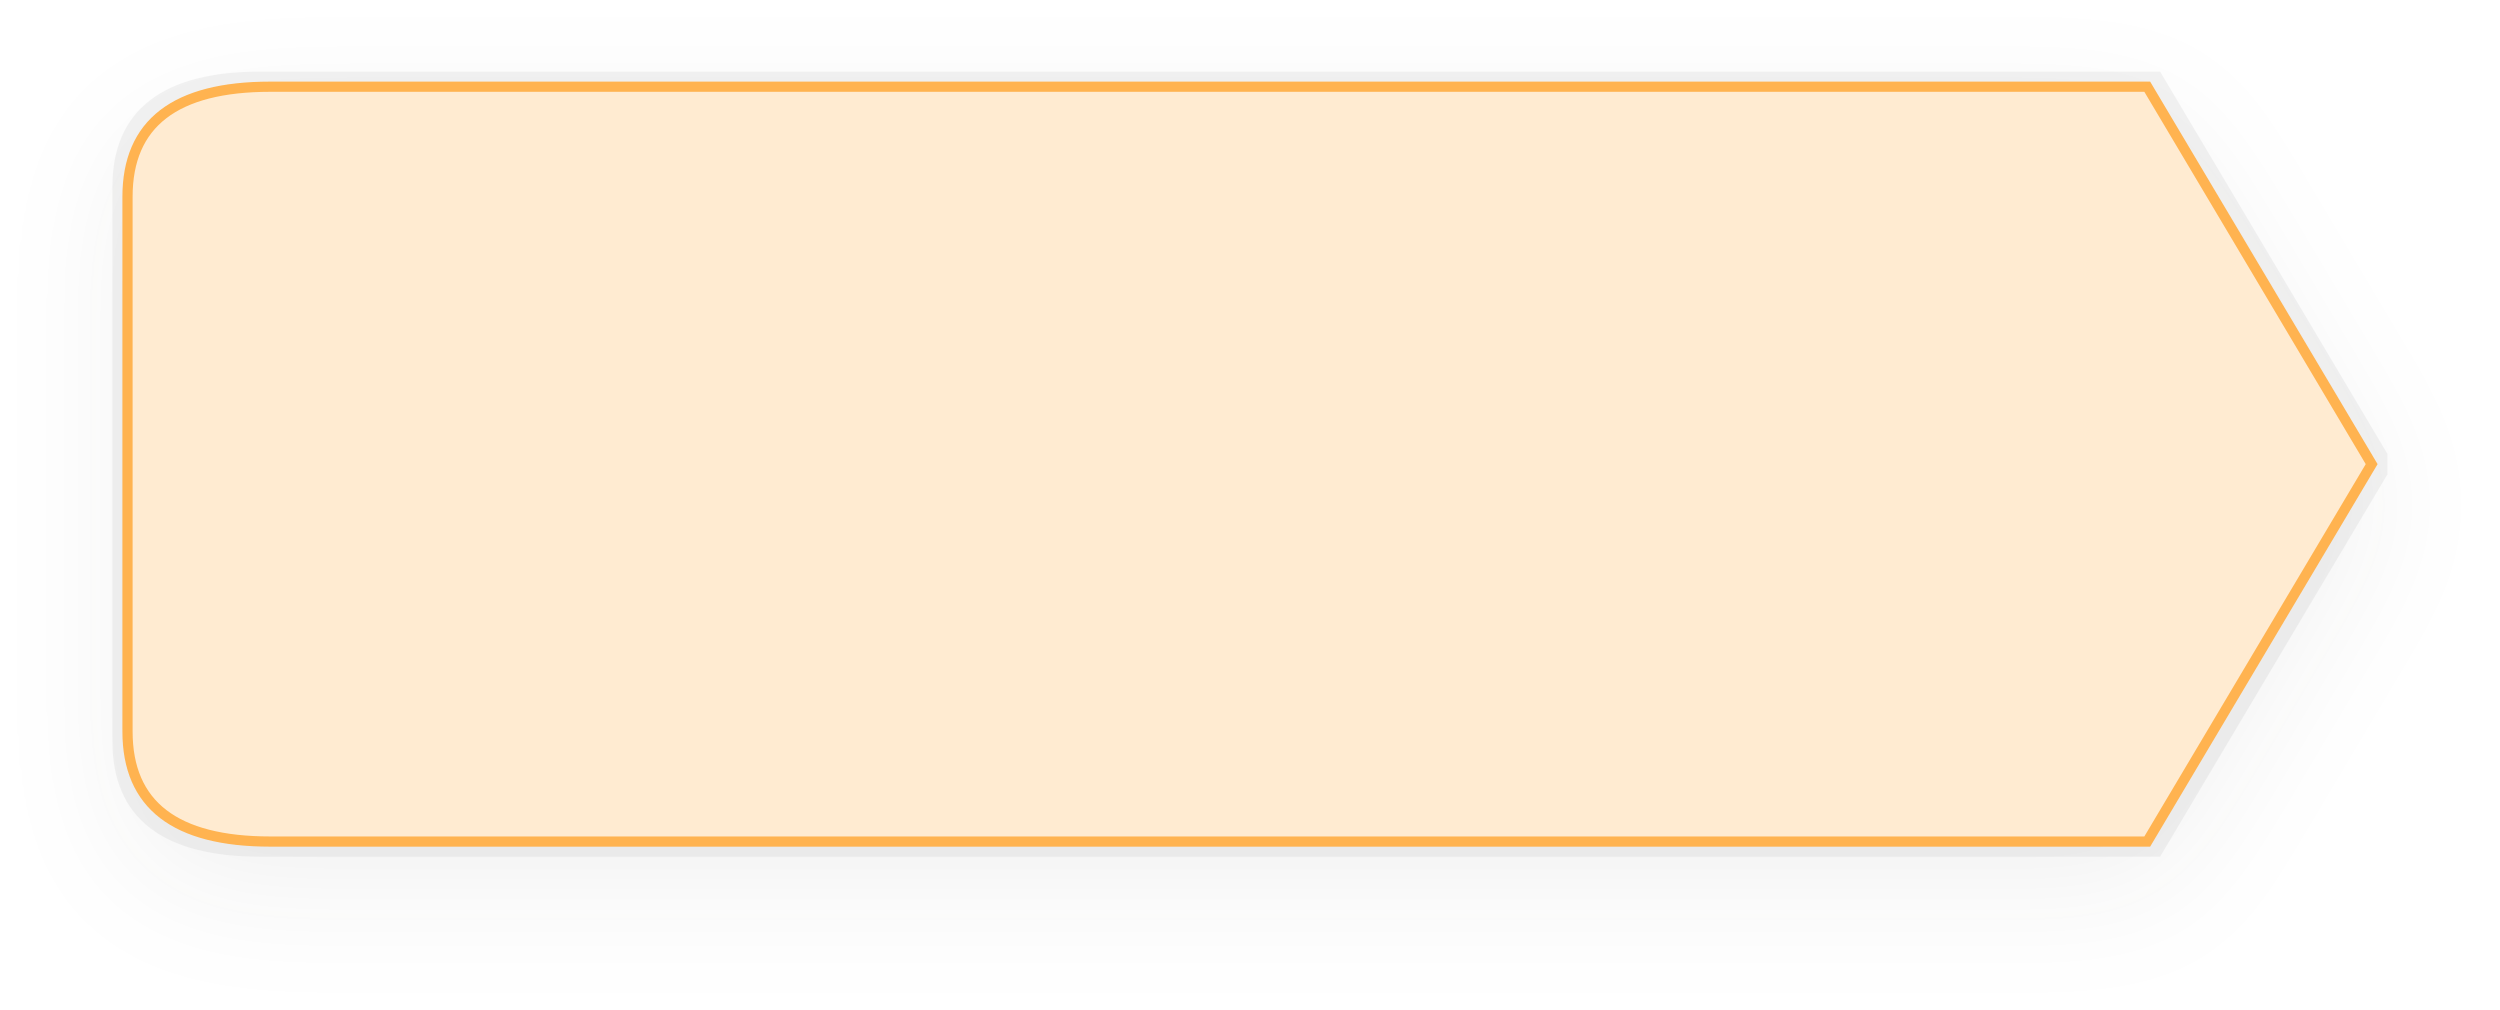
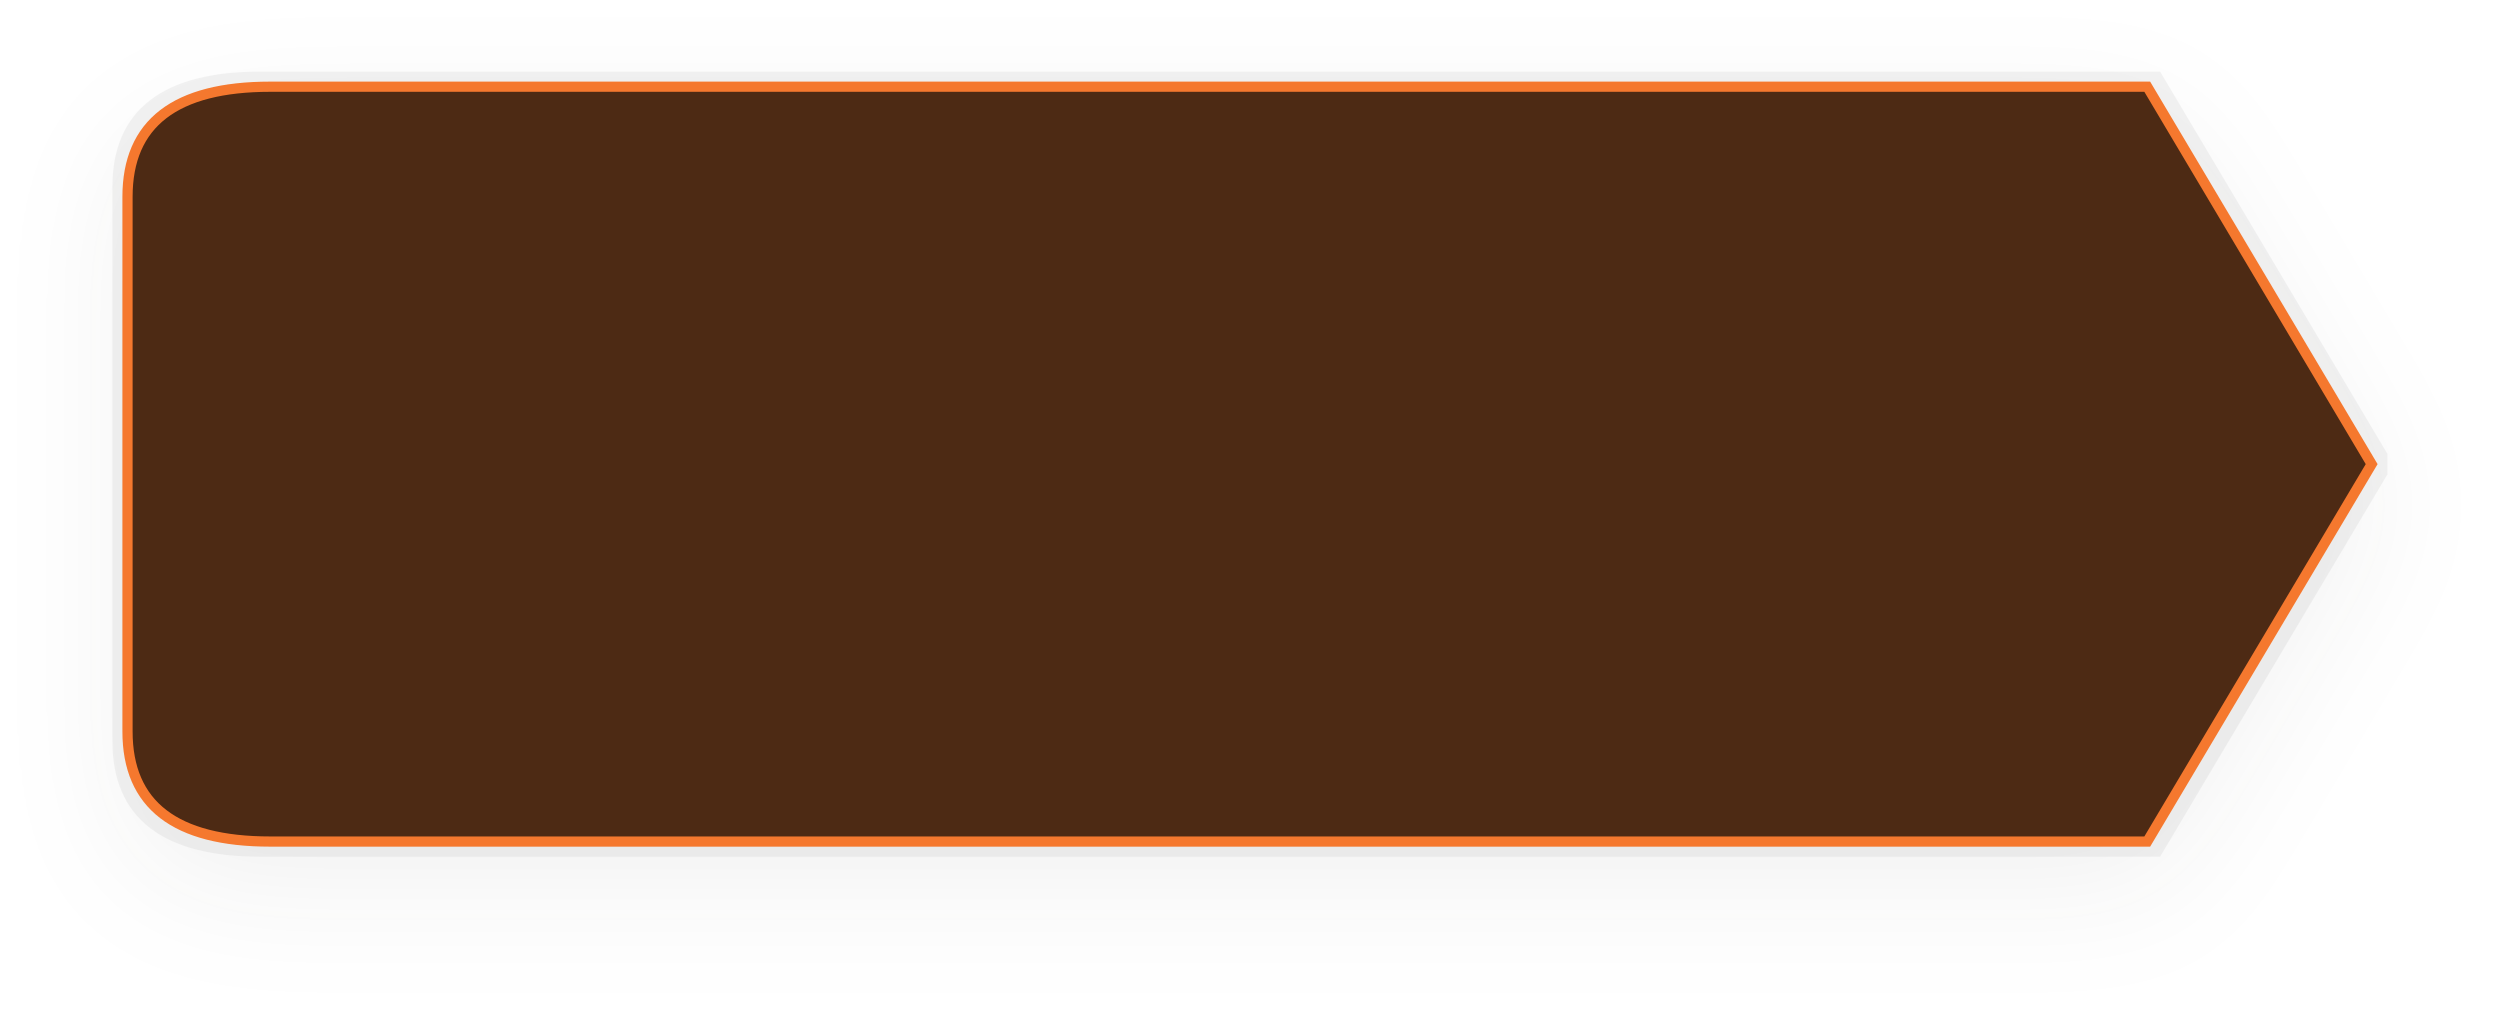
<svg xmlns="http://www.w3.org/2000/svg" preserveAspectRatio="none" overflow="visible" style="display: block;" width="245.082" height="99" viewBox="0 0 245.082 99" fill="none">
  <g id="Shape" filter="url(#filter0_dd_0_29)">
-     <path d="M26.5 8.5H210.5L232.5 45.5L210.5 82.5H26.5C17.167 82.5 12.5 78.903 12.5 71.708V19.292C12.5 12.097 17.167 8.5 26.5 8.5Z" fill="#FFEBD1" stroke="#FFB350" />
+     <path d="M26.5 8.5H210.5L232.5 45.5L210.5 82.5H26.5C17.167 82.5 12.5 78.903 12.5 71.708V19.292C12.5 12.097 17.167 8.5 26.5 8.5Z" fill="#4D2A14" stroke="#F5782E" />
  </g>
  <defs>
    <filter id="filter0_dd_0_29" x="0" y="0" width="245.082" height="99" filterUnits="userSpaceOnUse" color-interpolation-filters="sRGB">
      <feFlood flood-opacity="0" result="BackgroundImageFix" />
      <feColorMatrix in="SourceAlpha" type="matrix" values="0 0 0 0 0 0 0 0 0 0 0 0 0 0 0 0 0 0 127 0" result="hardAlpha" />
      <feMorphology radius="1" operator="dilate" in="SourceAlpha" result="effect1_dropShadow_0_29" />
      <feOffset />
      <feColorMatrix type="matrix" values="0 0 0 0 0.106 0 0 0 0 0.106 0 0 0 0 0.098 0 0 0 0.05 0" />
      <feBlend mode="normal" in2="BackgroundImageFix" result="effect1_dropShadow_0_29" />
      <feColorMatrix in="SourceAlpha" type="matrix" values="0 0 0 0 0 0 0 0 0 0 0 0 0 0 0 0 0 0 127 0" result="hardAlpha" />
      <feOffset dy="4" />
      <feGaussianBlur stdDeviation="6" />
      <feColorMatrix type="matrix" values="0 0 0 0 0.106 0 0 0 0 0.106 0 0 0 0 0.098 0 0 0 0.06 0" />
      <feBlend mode="normal" in2="effect1_dropShadow_0_29" result="effect2_dropShadow_0_29" />
      <feBlend mode="normal" in="SourceGraphic" in2="effect2_dropShadow_0_29" result="shape" />
    </filter>
  </defs>
</svg>
